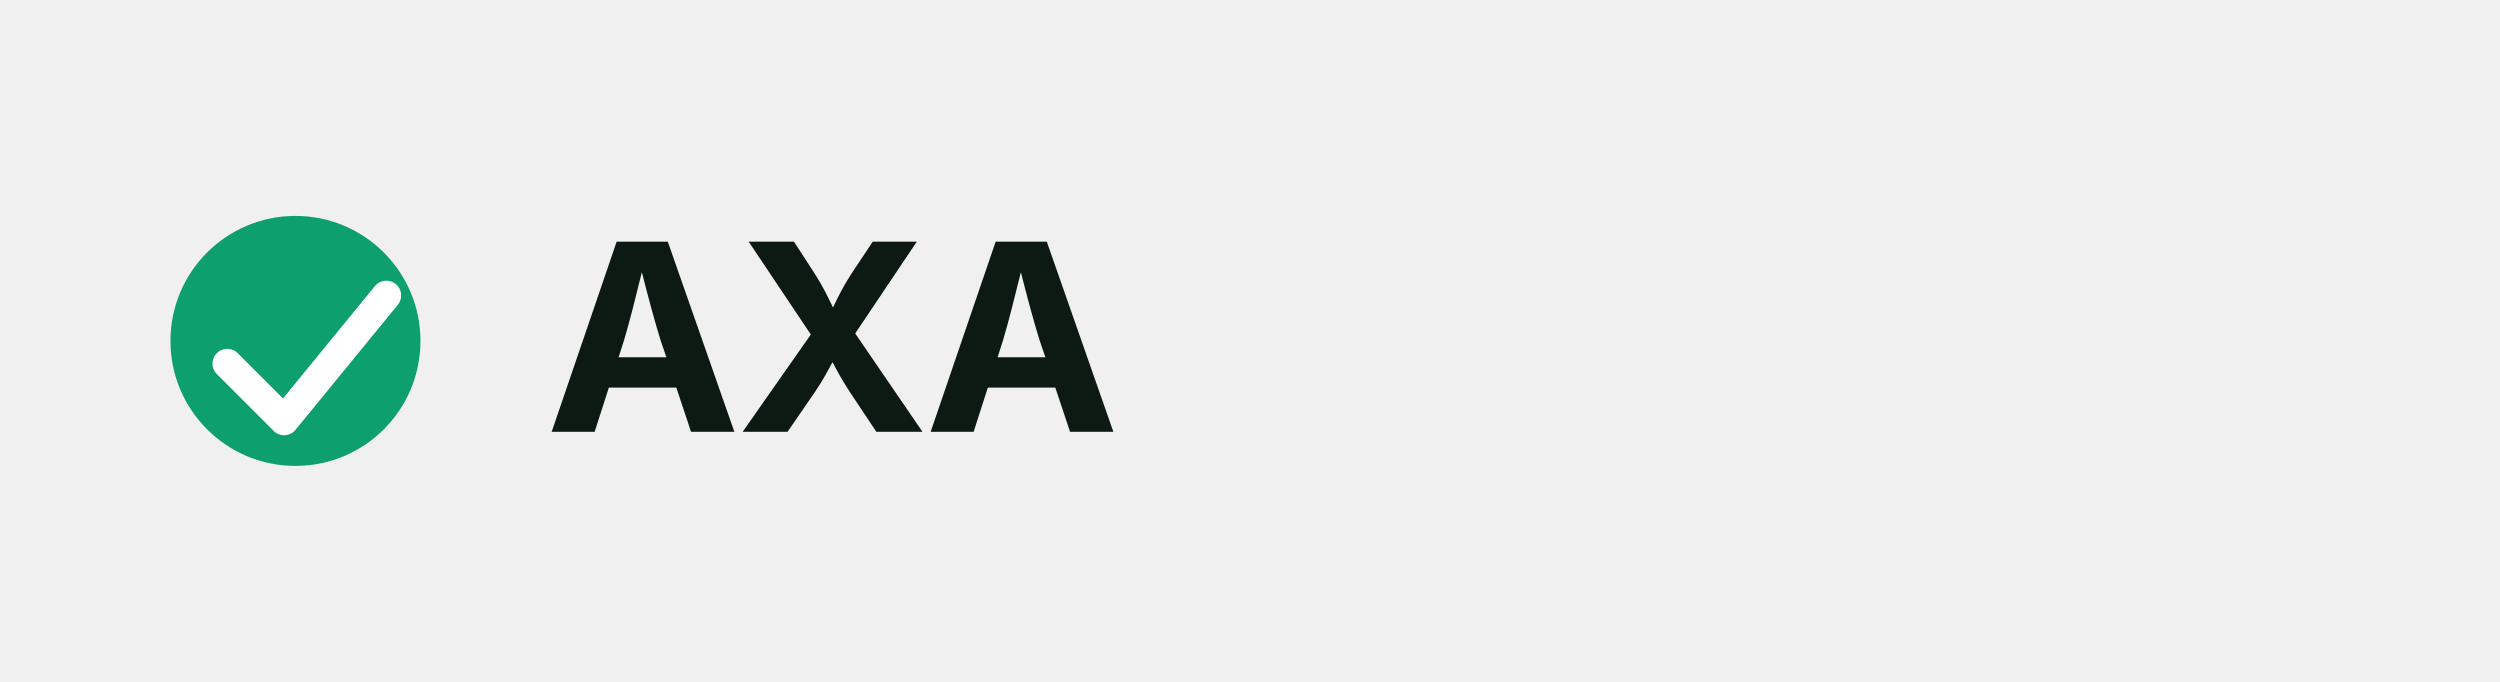
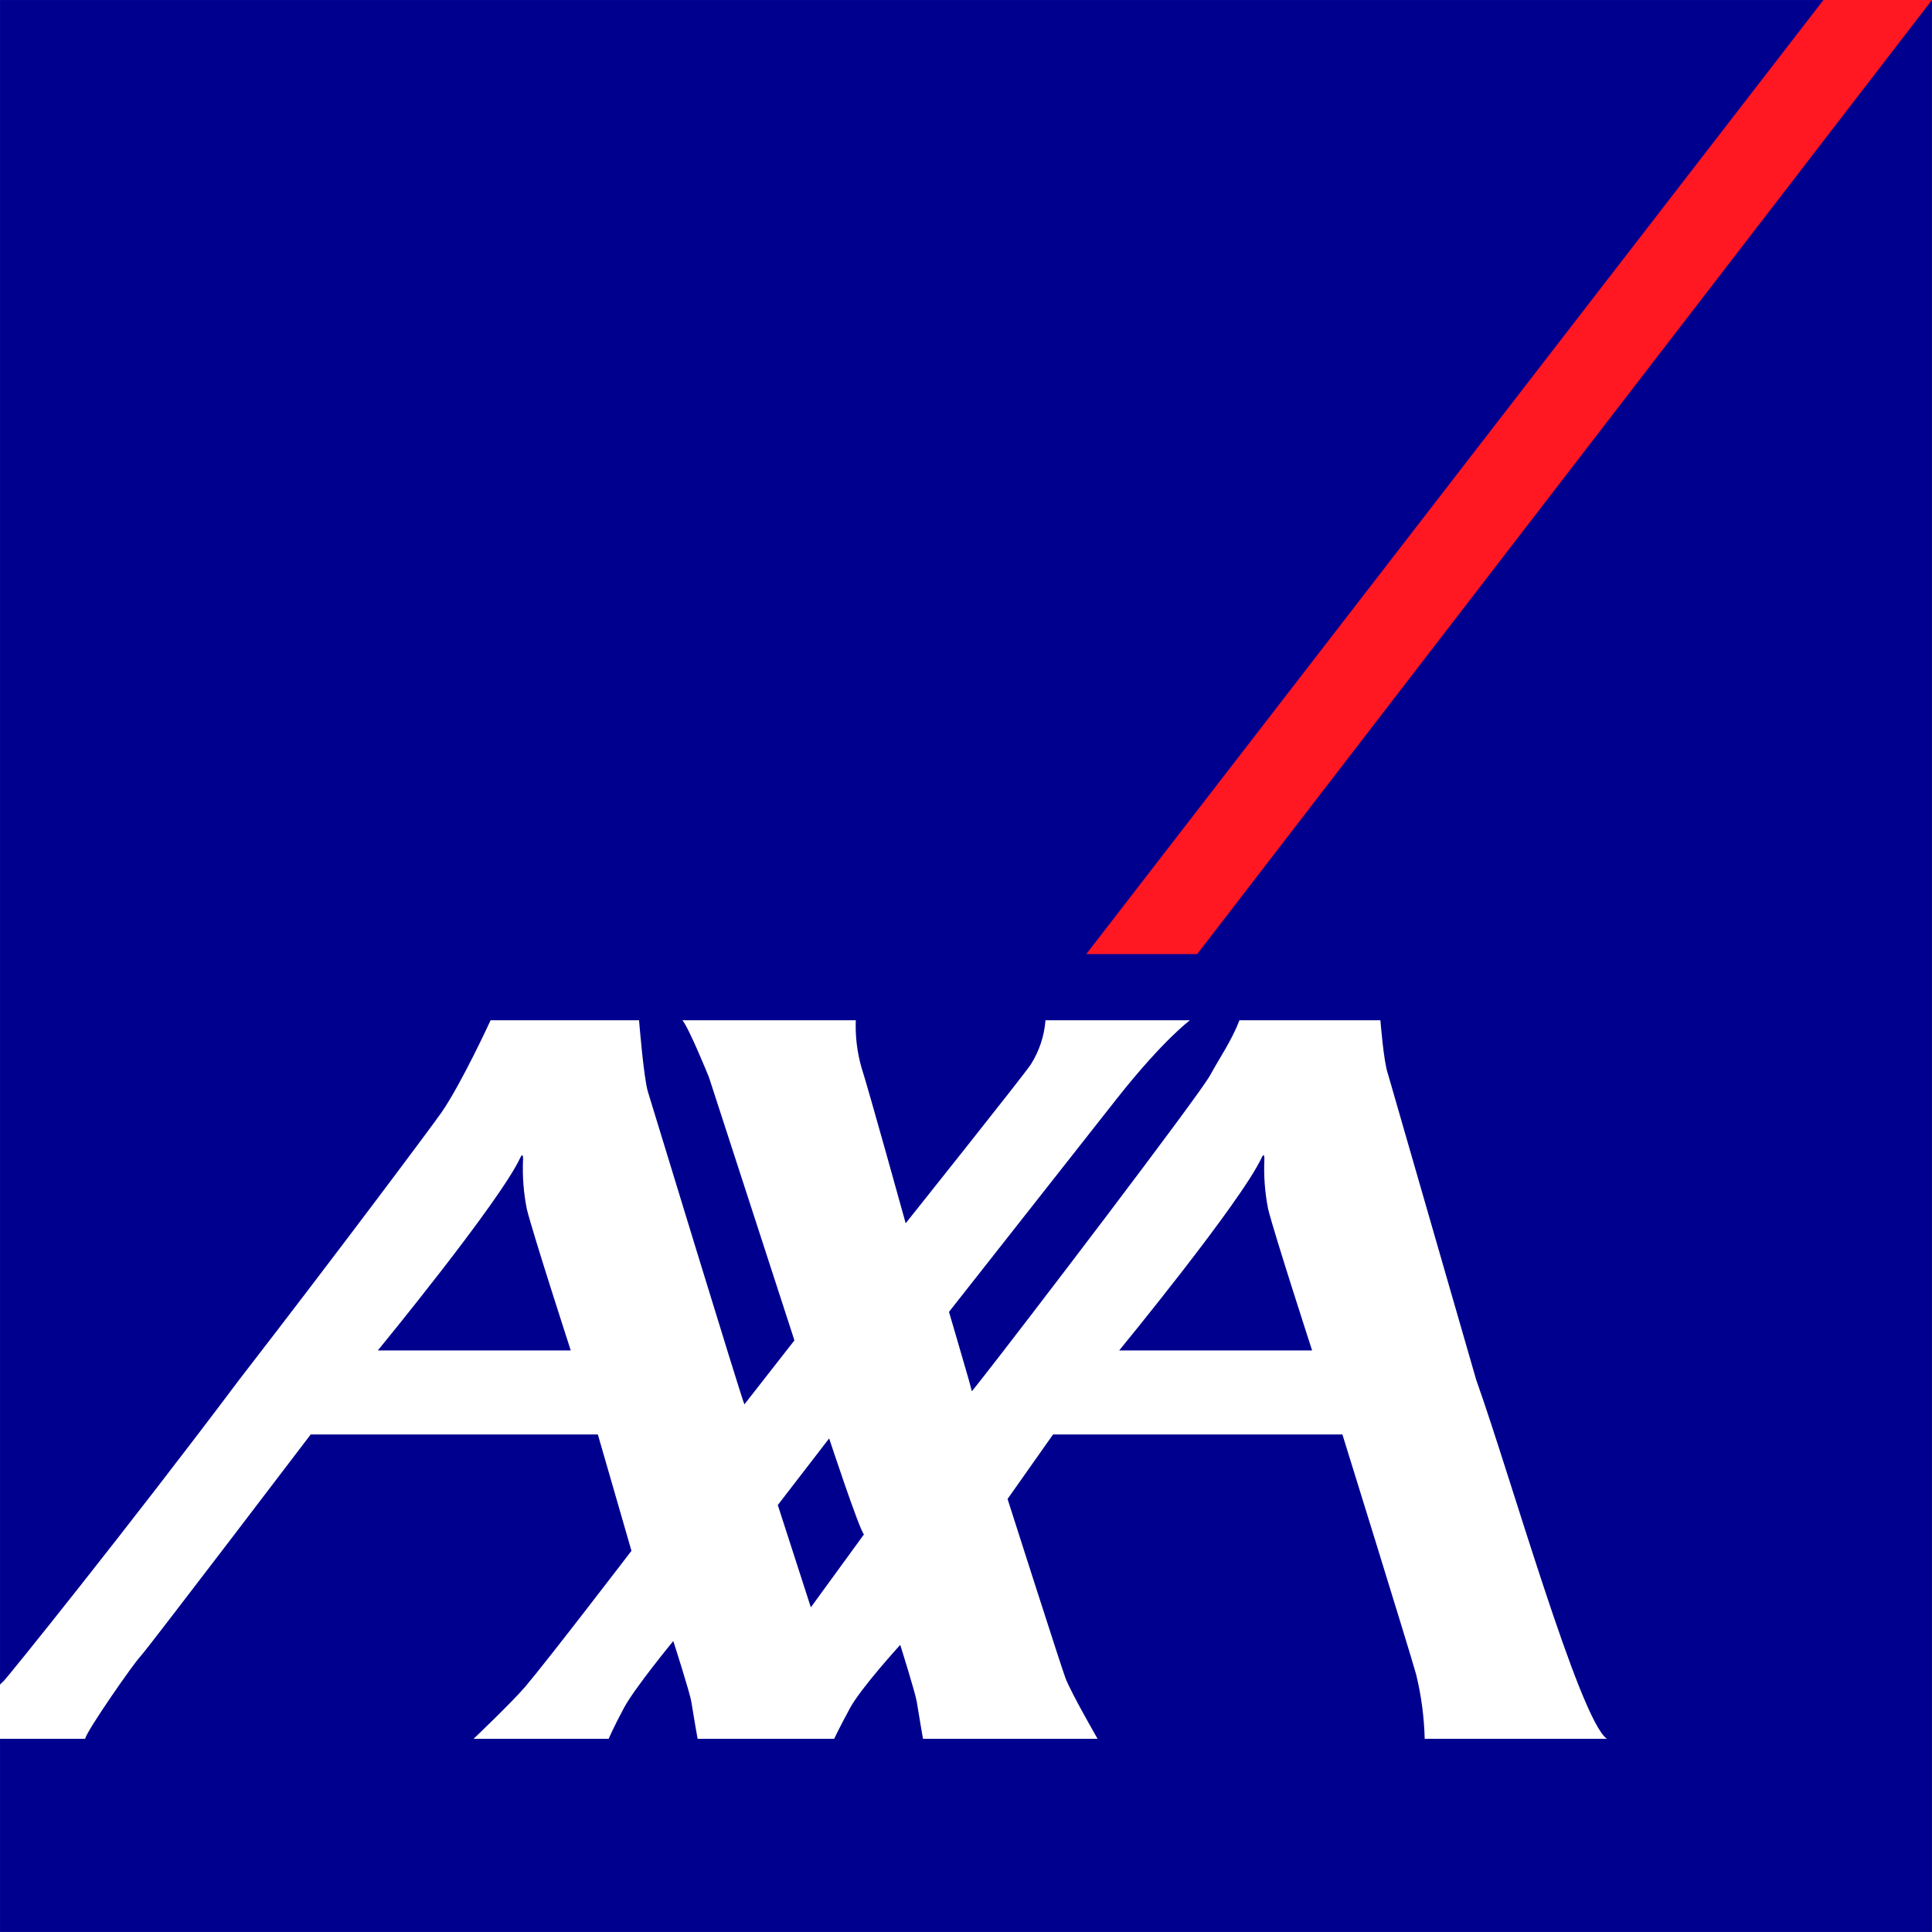
- <svg xmlns="http://www.w3.org/2000/svg" viewBox="0 0 220 60" width="220" height="60" role="img" aria-label="AXA">
-   <rect width="220" height="60" fill="none" />
-   <circle cx="26" cy="30" r="11" fill="#0E9F6E" />
-   <path d="M20 32 l5 5 9-11" fill="none" stroke="#fff" stroke-width="2.6" stroke-linecap="round" stroke-linejoin="round" />
-   <text x="48" y="38" font-family="Inter,Helvetica,Arial,sans-serif" font-size="23" font-weight="700" letter-spacing="-0.4" fill="#0D1A14">AXA</text>
+ <svg xmlns="http://www.w3.org/2000/svg" width="28.132mm" height="28.132mm" viewBox="0 0 28.132 28.132" version="1.1" id="svg8">
+   <defs id="defs2">
+     <style id="style58">.cls-1{fill:#00008f;}.cls-2{fill:#ff1721;}.cls-3{fill:#fff;}</style>
+   </defs>
+   <g id="layer1" transform="translate(-84.58599,-14.57111)">
+     <g id="g76" transform="matrix(0.09924117,0,0,0.09924117,84.58599,14.57111)">
+       <rect height="283.464" width="283.464" y="0.002" x="0.002" class="cls-1" id="base-2" style="fill:#00008f" />
+       <polygon points="159.38,139.99 175.659,139.99 283.467,0 267.544,0 " class="cls-2" id="switch" style="fill:#ff1721" />
+       <path d="m 216.597,202.461 c 4.941,13.823 15.122,49.795 19.169,52.661 H 209.038 a 44.571,44.571 0 0 0 -1.254,-9.434 c -1.153,-4.112 -10.82,-35.215 -10.82,-35.215 h -42.456 l -6.675,9.463 c 0,0 8.018,25.098 8.515,26.328 0.865,2.217 4.692,8.857 4.692,8.857 h -25.615 c 0,0 -0.664,-3.833 -0.913,-5.429 -0.201,-1.289 -2.427,-8.35 -2.427,-8.35 0,0 -5.806,6.362 -7.388,9.312 -1.597,2.944 -2.305,4.468 -2.305,4.468 h -20.039 c 0,0 -0.669,-3.833 -0.918,-5.429 -0.195,-1.289 -2.647,-8.916 -2.647,-8.916 0,0 -5.61,6.811 -7.207,9.755 -1.587,2.95 -2.271,4.59 -2.271,4.59 h -19.819 c 0,0 5.601,-5.332 7.559,-7.622 3.3,-3.882 15.601,-19.956 15.601,-19.956 L 87.72,210.473 H 45.586 c 0,0 -24.023,31.567 -24.97,32.544 -0.957,0.962 -7.959,11.011 -8.116,12.104 H 0 v -7.949 a 5.987,5.987 0 0 1 0.493,-0.478 c 0.386,-0.283 18.213,-22.413 34.59,-44.233 14.717,-19.029 28.526,-37.535 29.736,-39.297 2.934,-4.263 7.163,-13.466 7.163,-13.466 h 21.782 c 0,0 0.674,8.466 1.309,10.522 0.566,1.817 13.838,45.361 14.15,45.831 l 7.339,-9.385 -12.544,-38.614 c 0,0 -2.939,-7.266 -3.897,-8.354 h 25.445 a 22.166,22.166 0 0 0 0.83,6.918 c 1.035,3.184 6.489,22.866 6.489,22.866 0,0 17.354,-21.753 18.369,-23.316 a 14.1,14.1 0 0 0 2.143,-6.47 h 21.201 c 0,0 -3.881,2.837 -10.684,11.44 -2.285,2.896 -24.673,31.348 -24.673,31.348 0,0 1.954,6.66 2.905,9.976 0.259,0.952 0.44,1.597 0.44,1.665 0,0.029 0.493,-0.576 1.343,-1.665 5.776,-7.319 32.051,-41.773 33.643,-44.722 1.284,-2.382 3.174,-5.093 4.282,-8.041 H 202.539 c 0,0 0.478,6.176 1.109,7.886 z m -31.475,-32.612 c -3.037,6.534 -20.913,28.296 -20.913,28.296 h 28.311 c 0,0 -5.488,-16.899 -6.445,-20.708 a 30.233,30.233 0 0 1 -0.557,-7.402 c -2e-5,-0.346 -0.064,-0.908 -0.396,-0.185 z m -108.775,0 c -3.037,6.534 -20.913,28.296 -20.913,28.296 H 83.745 c 0,0 -5.483,-16.899 -6.44,-20.708 a 30.233,30.233 0 0 1 -0.557,-7.402 c 0,-0.346 -0.068,-0.908 -0.401,-0.185 z m 42.623,65.987 7.793,-10.703 c -0.718,-0.772 -5.107,-14.082 -5.107,-14.082 l -7.535,9.775 z" class="cls-3" id="axa" style="fill:#ffffff" />
+     </g>
+   </g>
</svg>
